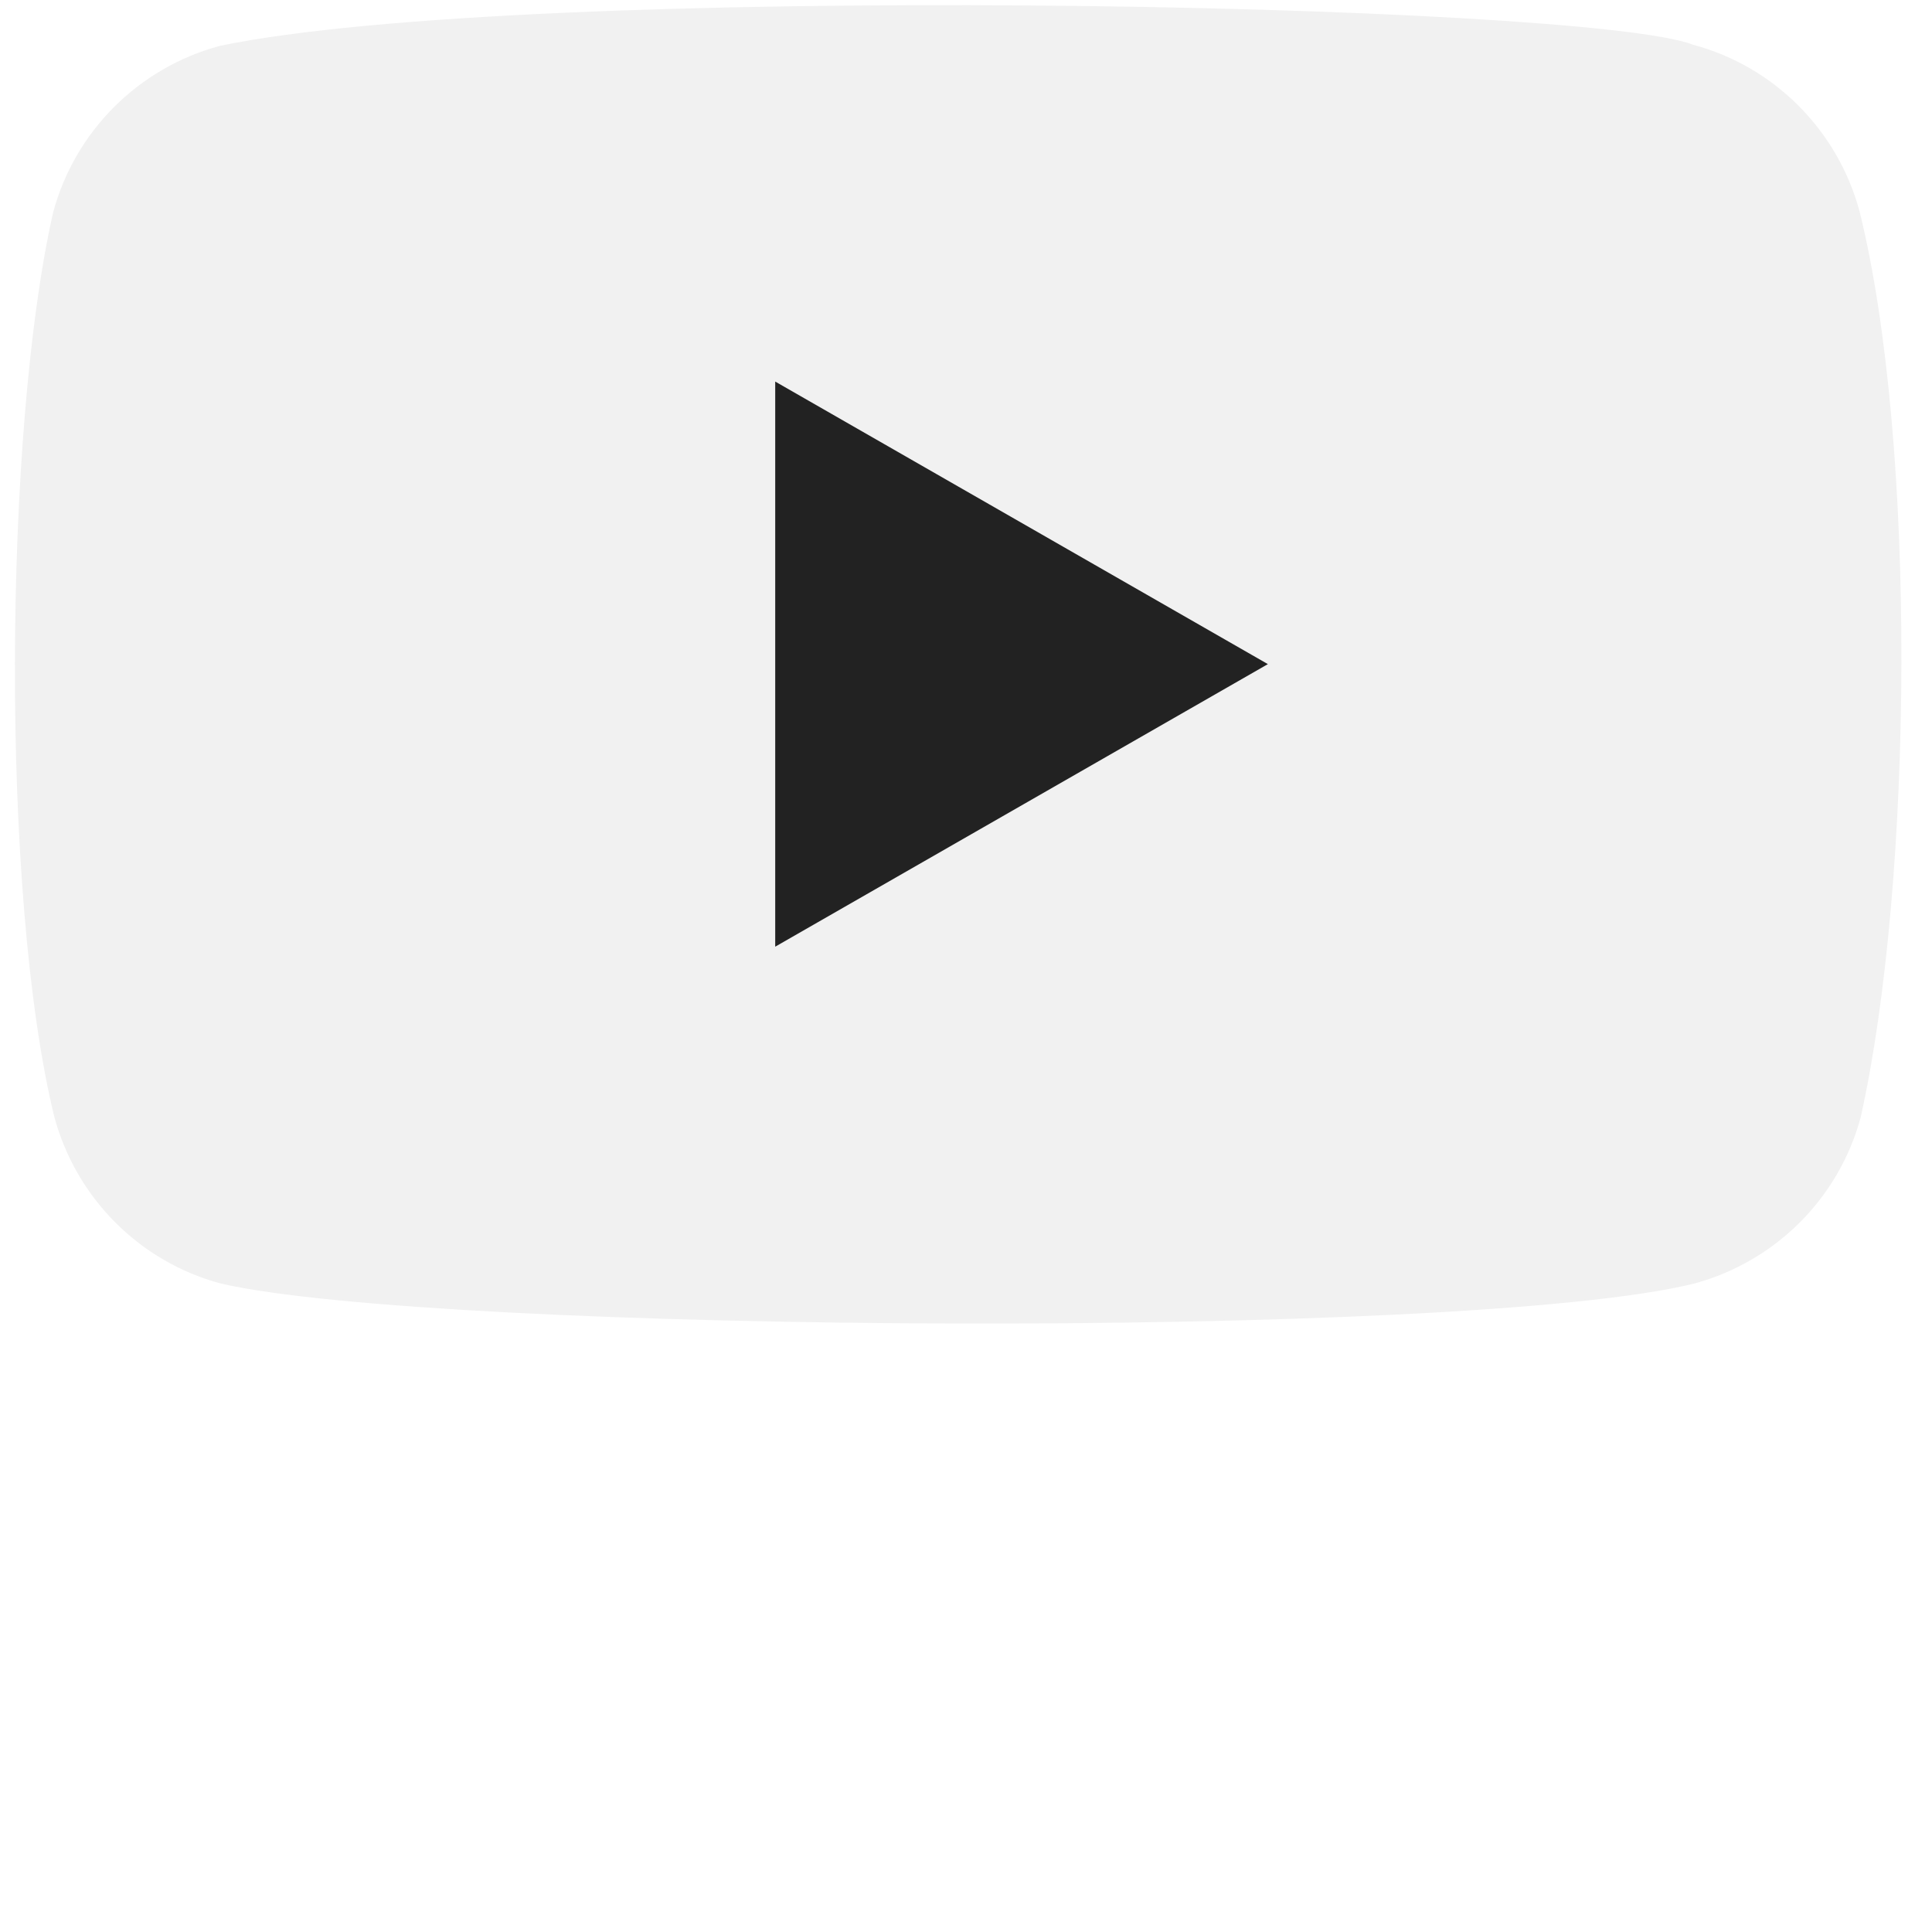
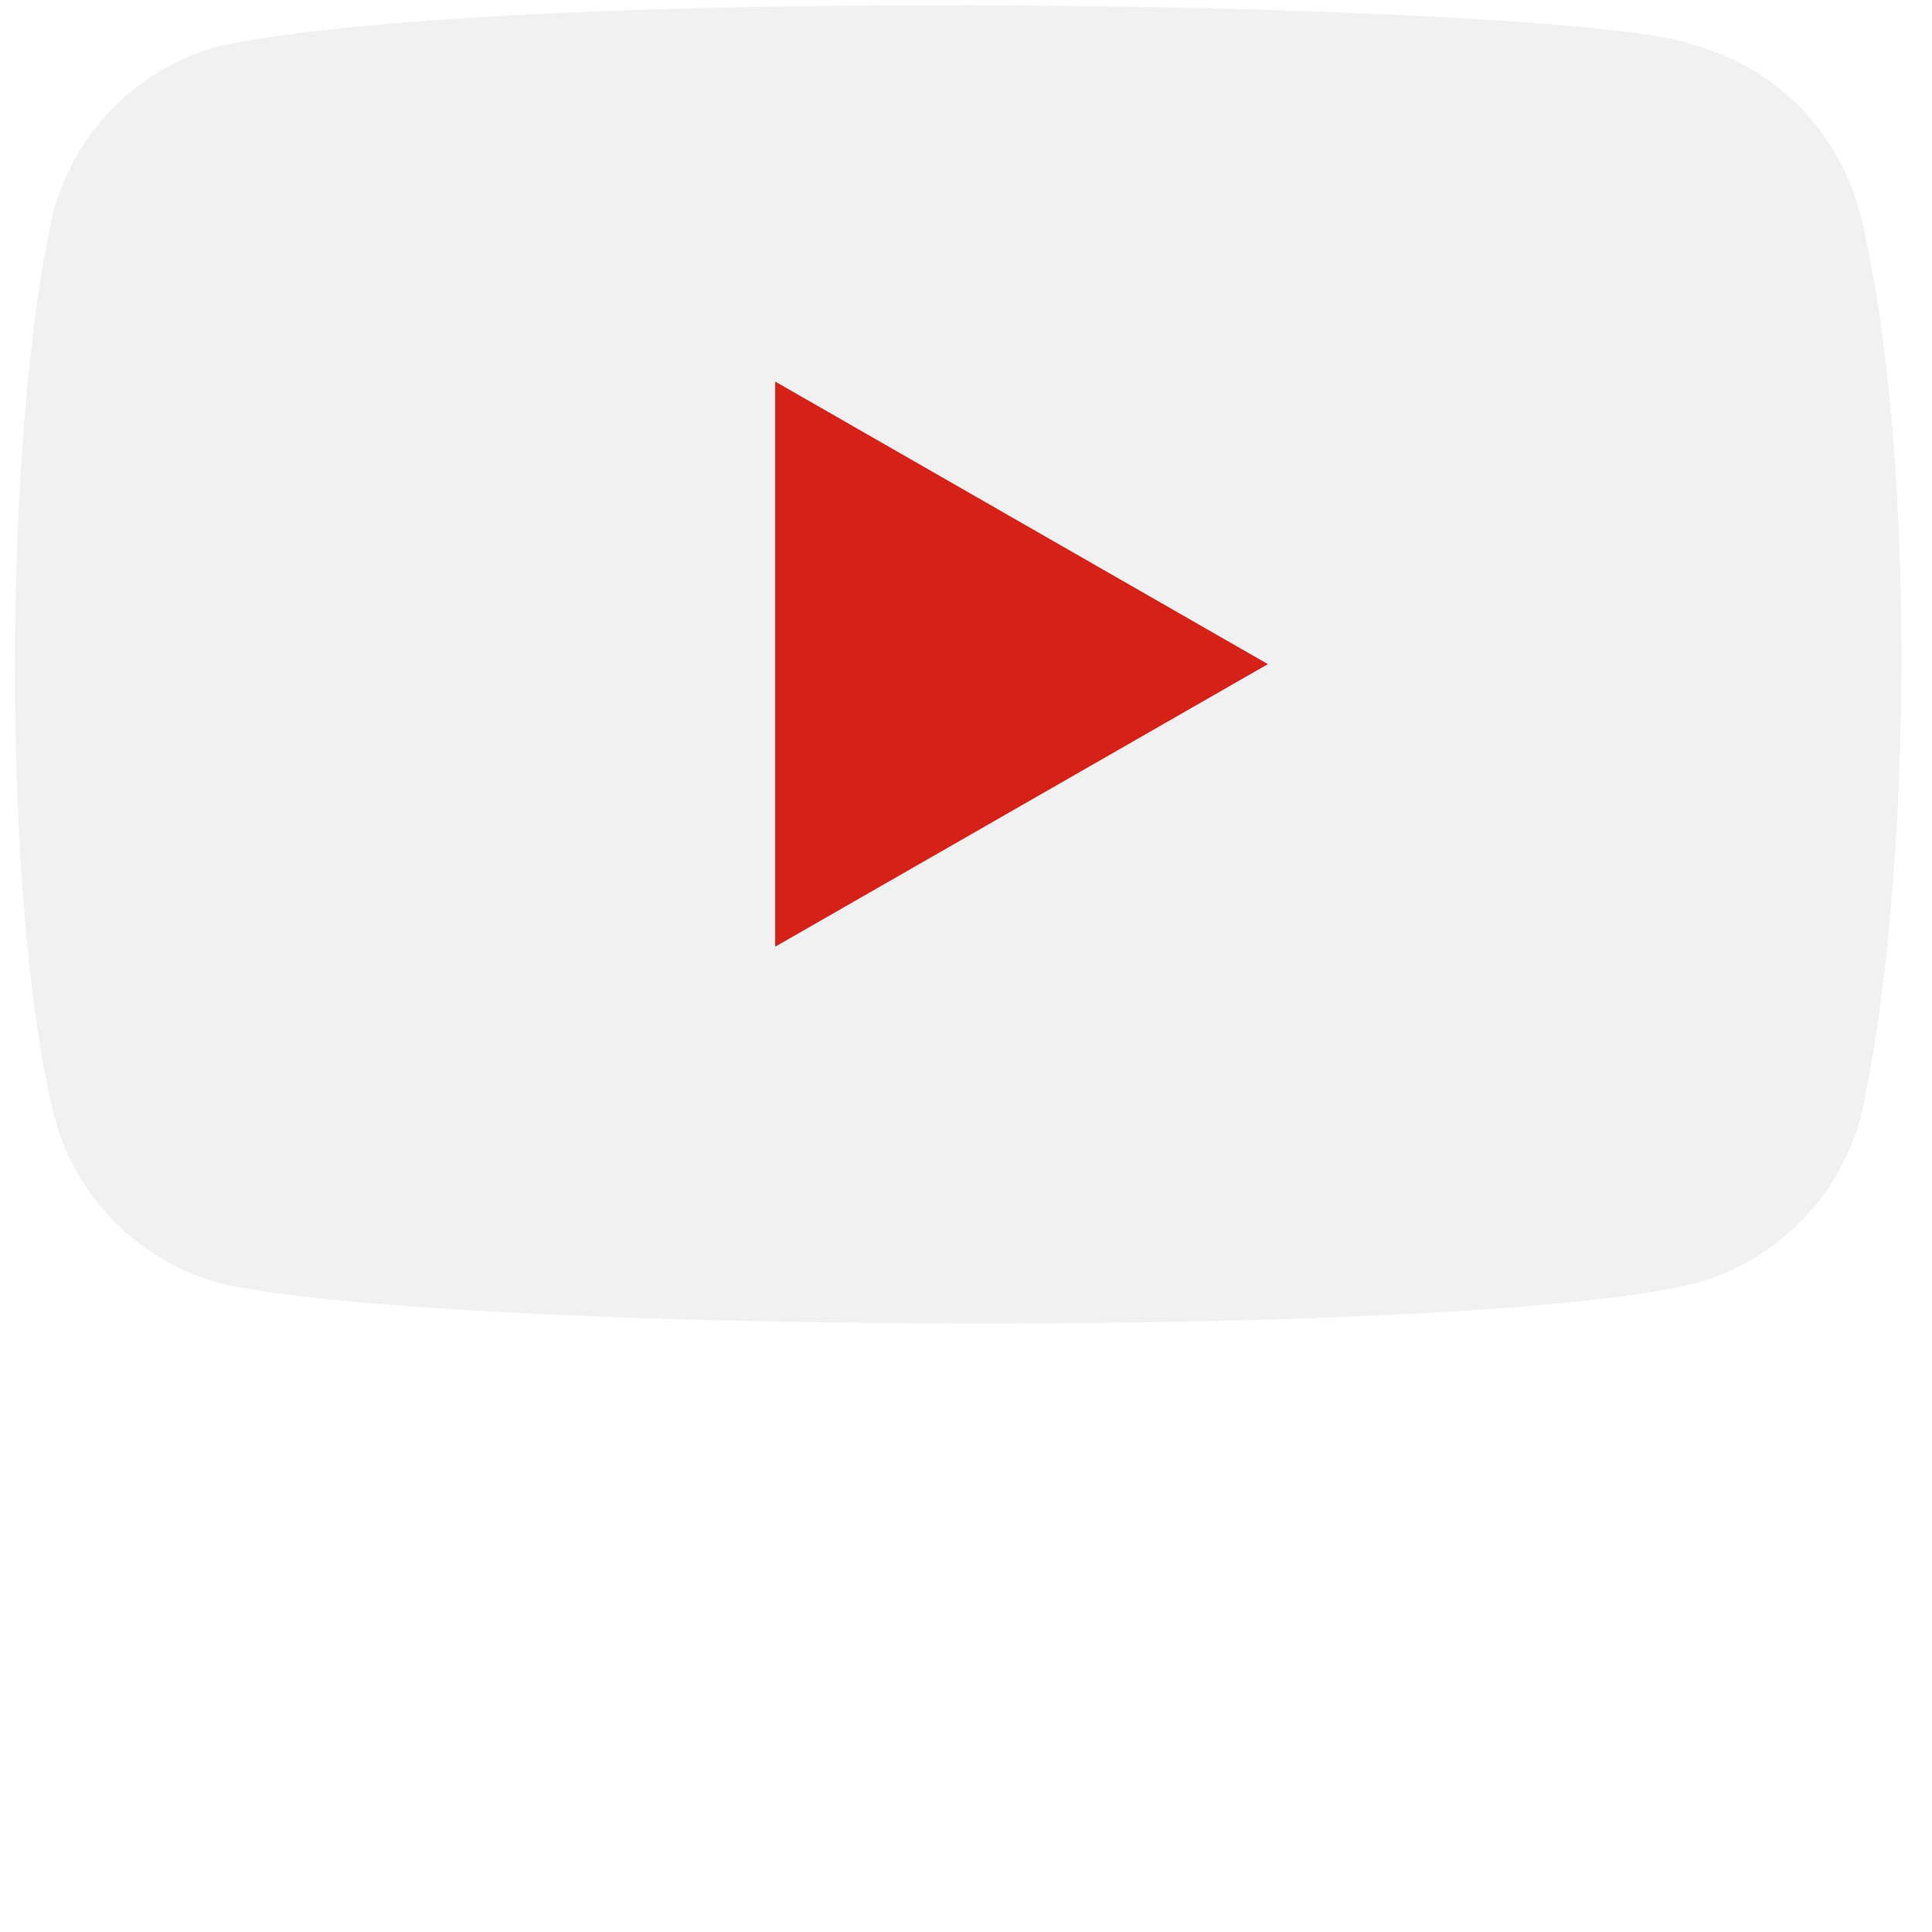
<svg xmlns="http://www.w3.org/2000/svg" width="16" height="16">
  <path d="m154 17.5c-1.82-6.73-7.07-12-13.8-13.8-9.04-3.49-96.6-5.2-122 0.1-6.73 1.82-12 7.07-13.8 13.8-4.08 17.9-4.39 56.6 0.1 74.9 1.82 6.73 7.07 12 13.8 13.8 17.9 4.12 103 4.7 122 0 6.73-1.82 12-7.07 13.8-13.8 4.35-19.5 4.66-55.8-0.1-75z" fill="#f1f1f1" style="transform: scale(0.1);" />
-   <path d="m105 55-40.8-23.4v46.8z" fill="#222" style="transform: scale(0.1);" />
+   <path d="m105 55-40.8-23.4v46.8z" fill="#d62118" style="transform: scale(0.1);" />
</svg>
